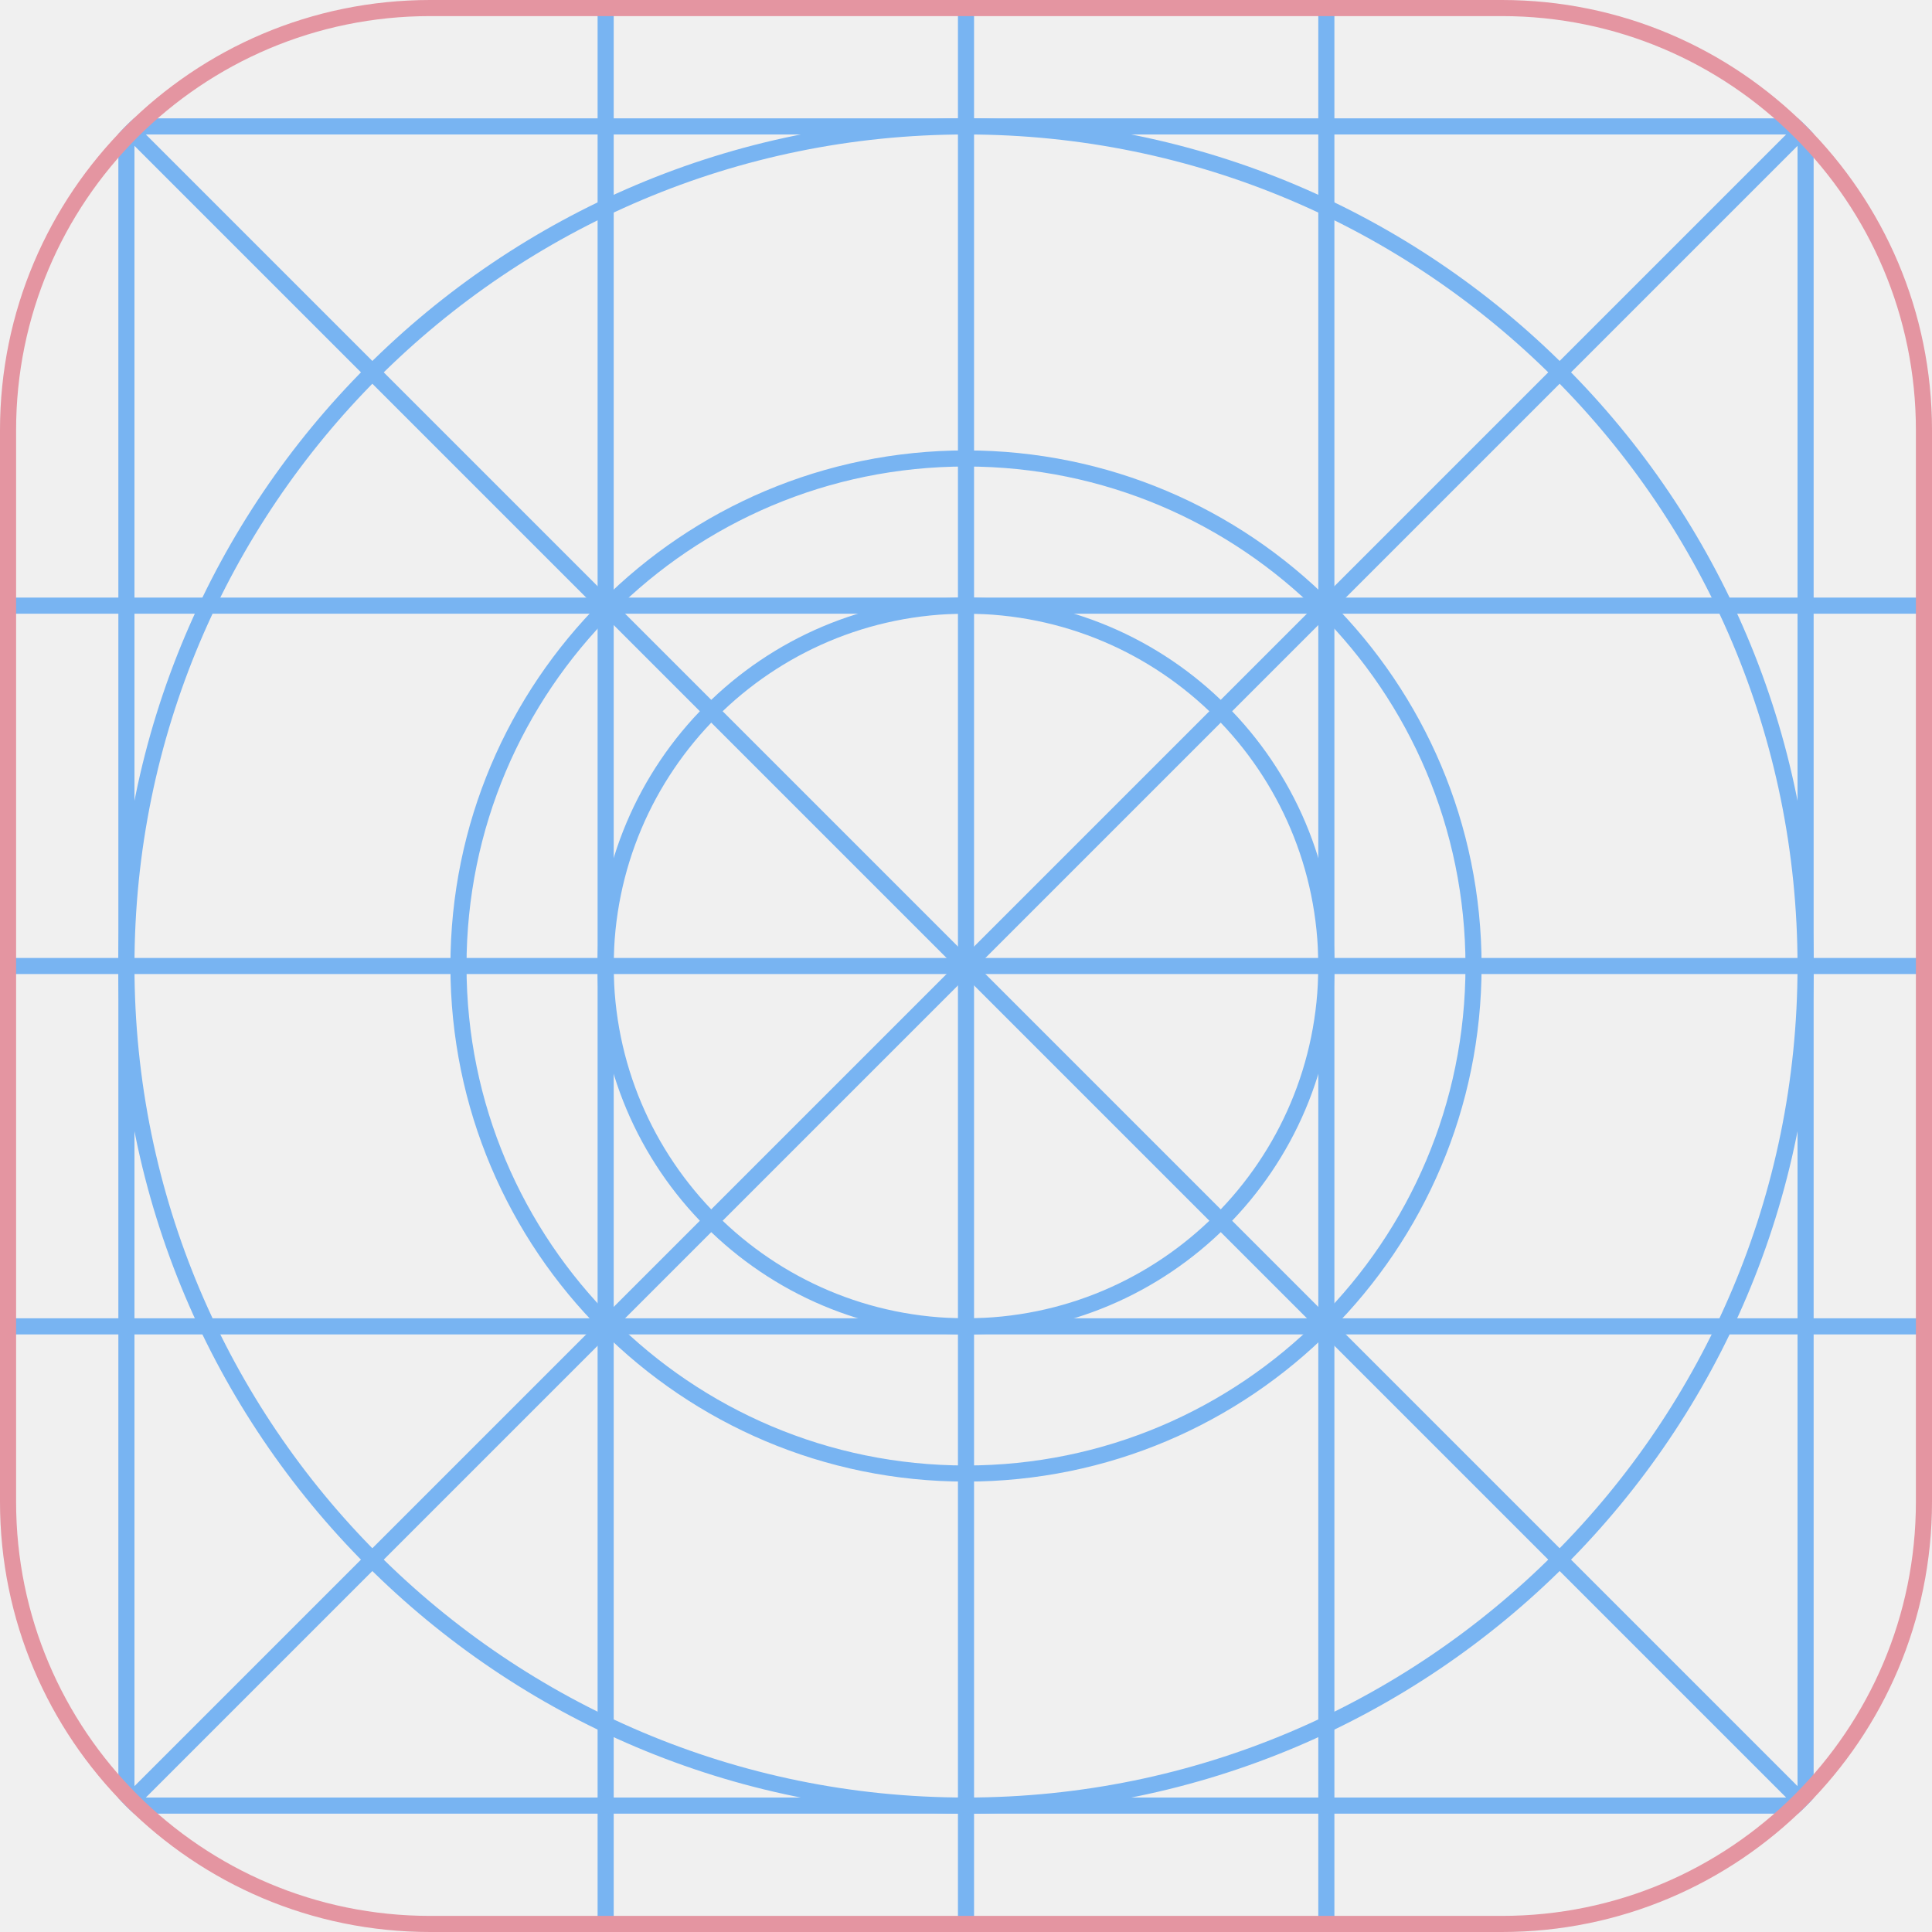
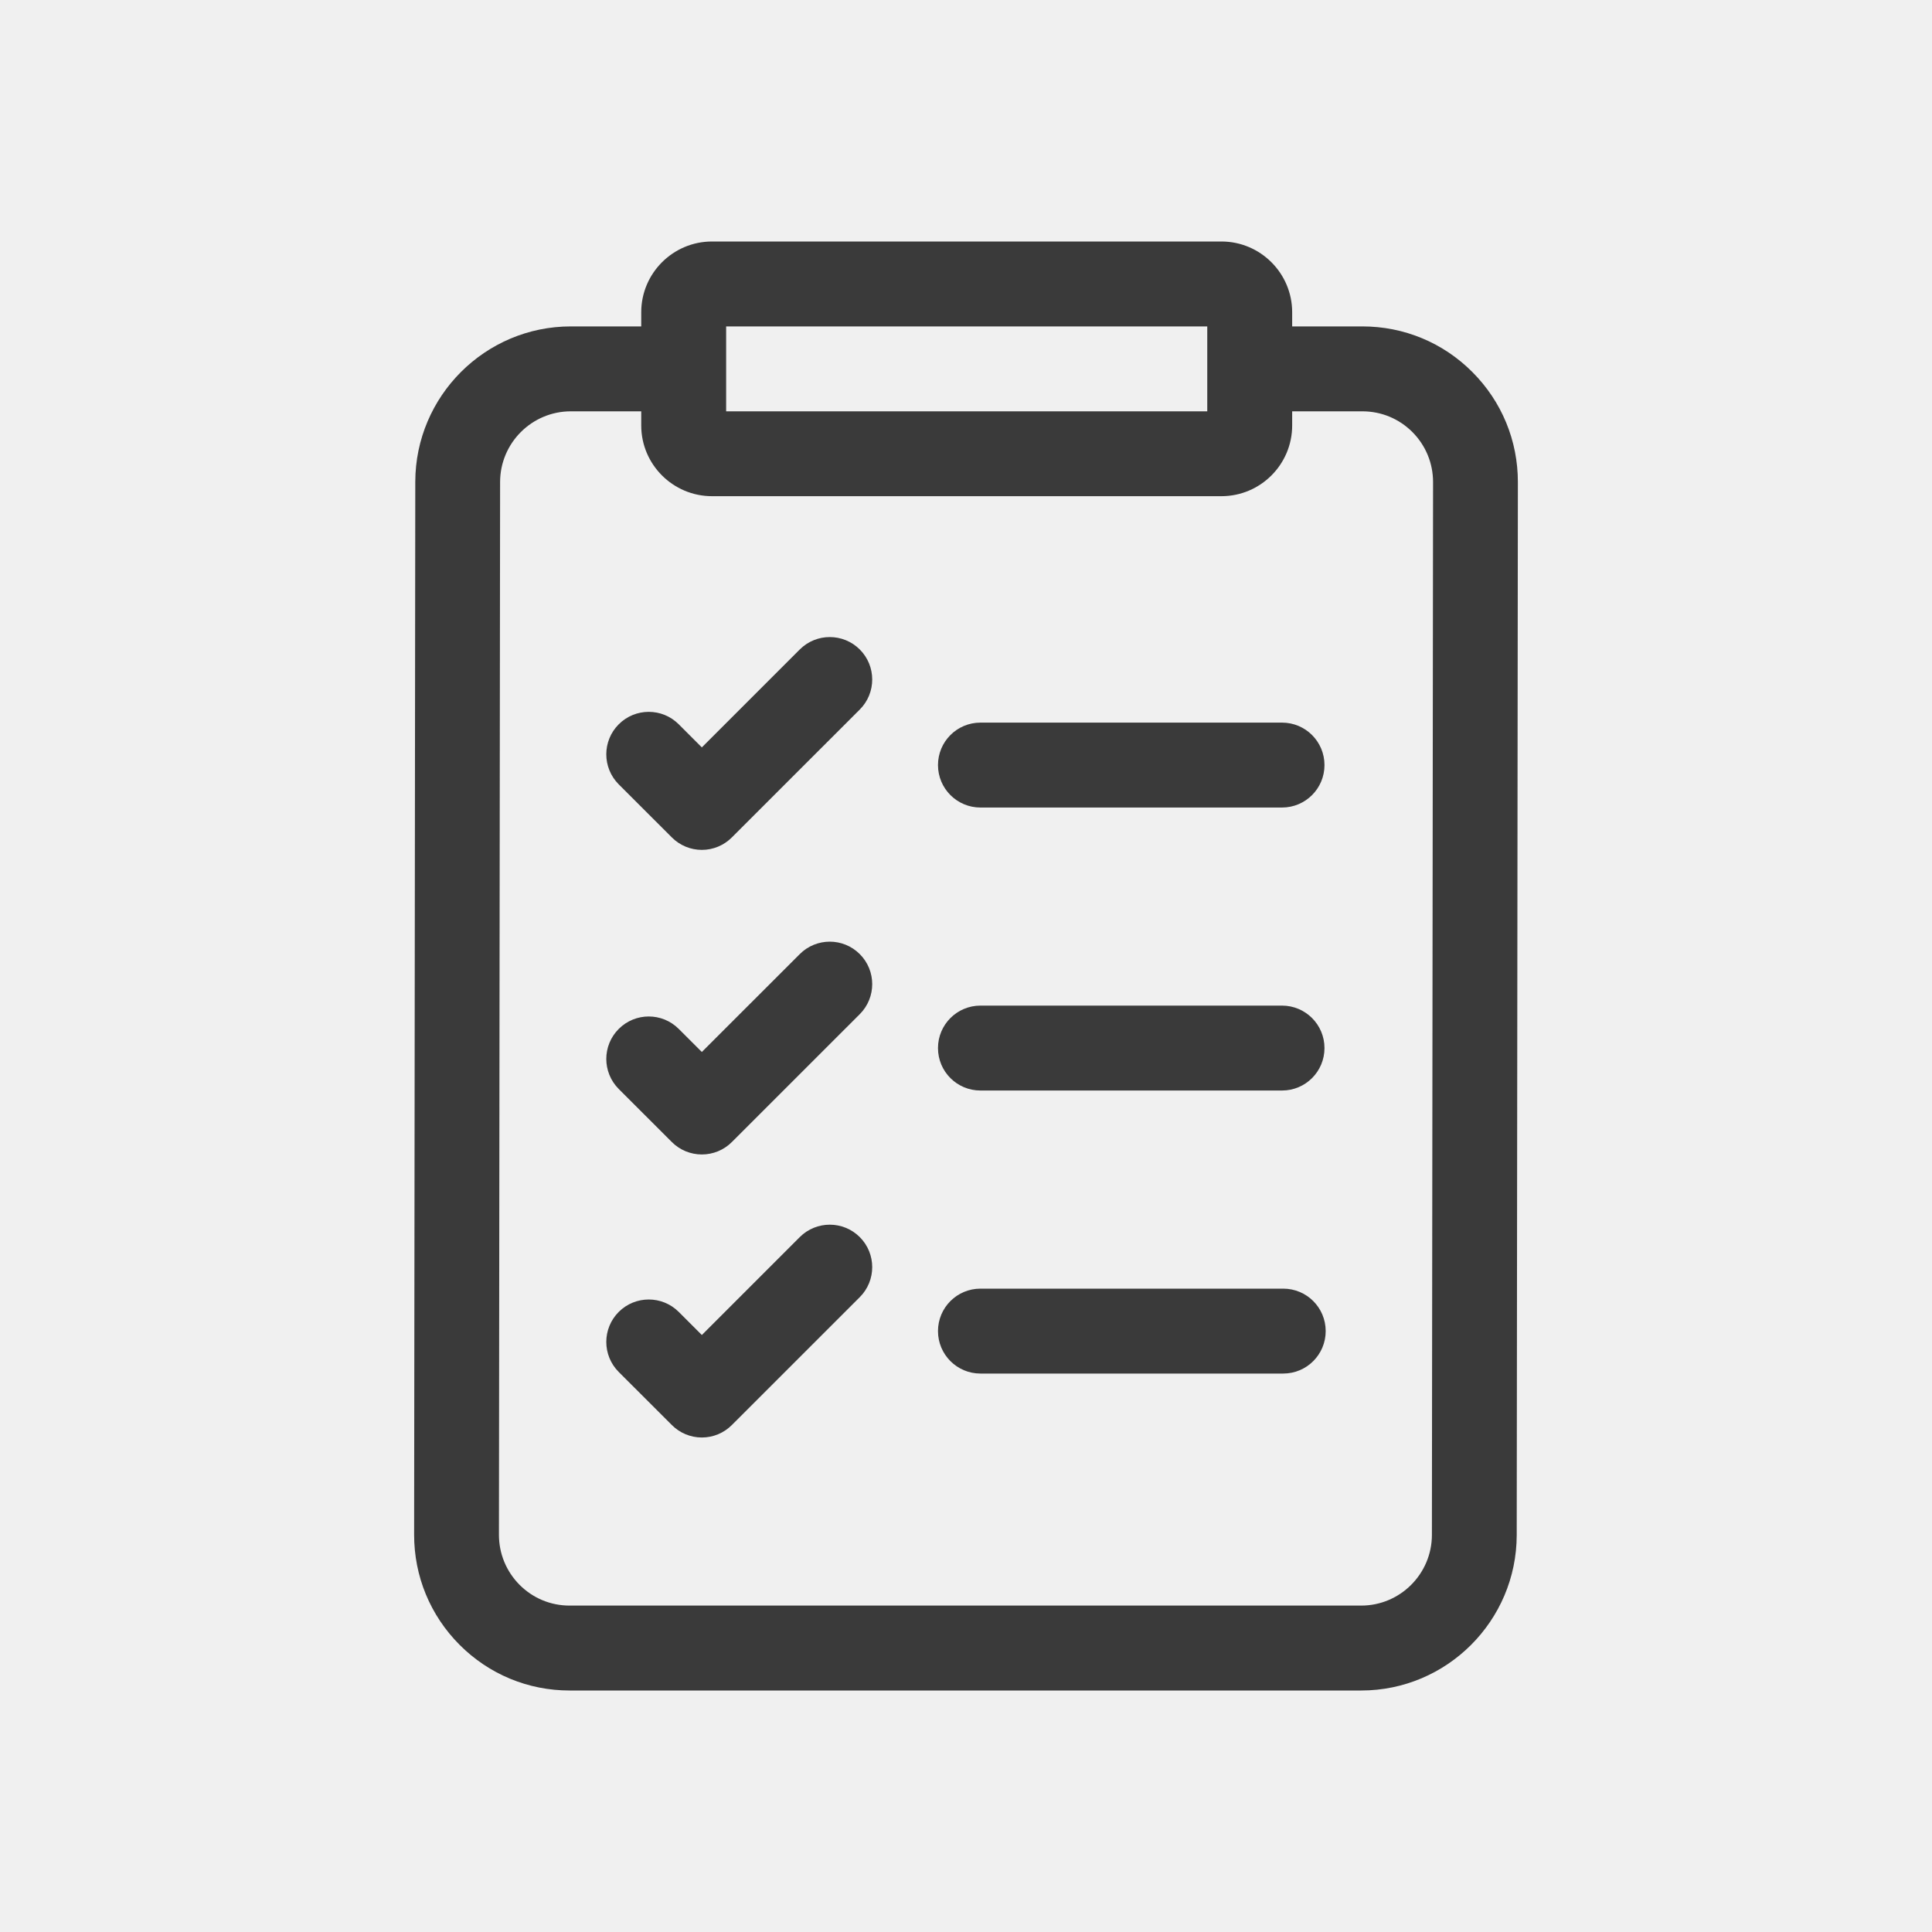
- <svg xmlns="http://www.w3.org/2000/svg" width="60" height="60" viewBox="0 0 60 60" fill="none">
-   <g opacity="0.5">
-     <g clip-path="url(#clip0_8_7686)">
-       <rect width="60" height="60" rx="13.359" fill="#EFEFEF" />
-       <path d="M0 41.191H60" stroke="#0077F3" stroke-width="0.5" />
-       <path d="M0 30H60" stroke="#0077F3" stroke-width="0.5" />
-       <path d="M0 18.809H60" stroke="#0077F3" stroke-width="0.5" />
-       <path d="M41.191 60V0" stroke="#0077F3" stroke-width="0.5" />
-       <path d="M30 60V0" stroke="#0077F3" stroke-width="0.5" />
-       <path d="M18.809 60V0" stroke="#0077F3" stroke-width="0.5" />
-       <path d="M60 60L0 0" stroke="#0077F3" stroke-width="0.5" />
-       <path d="M0 60L60 0" stroke="#0077F3" stroke-width="0.5" />
-       <rect x="3.926" y="3.926" width="52.148" height="52.148" stroke="#0077F3" stroke-width="0.5" />
-       <circle cx="30" cy="30" r="11.191" stroke="#0077F3" stroke-width="0.5" />
-       <circle cx="30" cy="30" r="15.762" stroke="#0077F3" stroke-width="0.5" />
-       <circle cx="30" cy="30" r="26.074" stroke="#0077F3" stroke-width="0.5" />
-     </g>
-     <rect x="0.25" y="0.25" width="59.5" height="59.5" rx="13.109" stroke="#D83A52" stroke-width="0.5" />
-   </g>
-   <defs>
-     <clipPath id="clip0_8_7686">
-       <rect width="60" height="60" rx="13.359" fill="white" />
-     </clipPath>
-   </defs>
+ <svg xmlns="http://www.w3.org/2000/svg" width="40" height="40" viewBox="0 0 40 40" fill="none">
+   <path d="M30.484 7.703C29.876 7.093 29.067 6.758 28.206 6.758H26.753V6.465C26.753 5.657 26.096 5 25.288 5H14.741C13.934 5 13.276 5.657 13.276 6.465V6.758H11.818C10.044 6.758 8.6 8.202 8.598 9.977L8.574 31.774C8.573 32.635 8.908 33.445 9.516 34.055C10.124 34.664 10.933 35 11.793 35H28.182C29.956 35 31.4 33.556 31.402 31.781L31.426 9.984C31.427 9.123 31.092 8.312 30.484 7.703ZM15.034 6.758H24.995V8.516H15.034V6.758ZM29.646 31.779C29.645 32.586 28.988 33.242 28.182 33.242H11.793C11.402 33.242 11.035 33.09 10.758 32.813C10.482 32.535 10.33 32.167 10.33 31.776L10.354 9.979C10.355 9.172 11.011 8.516 11.818 8.516H13.276V8.809C13.276 9.616 13.934 10.273 14.741 10.273H25.288C26.096 10.273 26.753 9.616 26.753 8.809V8.516H28.206C28.598 8.516 28.965 8.668 29.242 8.945C29.518 9.222 29.67 9.591 29.67 9.982L29.646 31.779Z" fill="#3A3A3A" />
+   <path d="M20.299 16.719H26.543C27.029 16.719 27.422 16.325 27.422 15.84C27.422 15.354 27.029 14.961 26.543 14.961H20.299C19.813 14.961 19.42 15.354 19.42 15.84C19.42 16.325 19.813 16.719 20.299 16.719Z" fill="#3A3A3A" />
+   <path d="M20.299 22.578H26.543C27.029 22.578 27.422 22.185 27.422 21.699C27.422 21.214 27.029 20.82 26.543 20.82H20.299C19.813 20.82 19.42 21.214 19.42 21.699C19.42 22.185 19.813 22.578 20.299 22.578Z" fill="#3A3A3A" />
+   <path d="M26.568 26.68H20.299C19.813 26.68 19.42 27.073 19.42 27.559C19.42 28.044 19.813 28.438 20.299 28.438H26.568C27.054 28.438 27.447 28.044 27.447 27.559C27.447 27.073 27.054 26.68 26.568 26.68Z" fill="#3A3A3A" />
+   <path d="M16.558 13.447L14.531 15.474L14.053 14.996C13.71 14.652 13.153 14.652 12.81 14.996C12.467 15.339 12.467 15.895 12.81 16.239L13.91 17.338C14.074 17.503 14.298 17.596 14.531 17.596C14.764 17.596 14.988 17.503 15.152 17.338L17.801 14.69C18.144 14.347 18.144 13.79 17.801 13.447C17.458 13.104 16.901 13.104 16.558 13.447Z" fill="#3A3A3A" />
+   <path d="M16.558 19.754L14.531 21.78L14.053 21.303C13.71 20.959 13.153 20.959 12.81 21.303C12.467 21.646 12.467 22.202 12.81 22.546L13.91 23.645C14.074 23.81 14.298 23.902 14.531 23.902C14.764 23.902 14.988 23.81 15.152 23.645L17.801 20.997C18.144 20.653 18.144 20.097 17.801 19.754C17.458 19.41 16.901 19.41 16.558 19.754Z" fill="#3A3A3A" />
+   <path d="M16.558 25.613L14.531 27.64L14.053 27.162C13.71 26.819 13.153 26.819 12.81 27.162C12.467 27.505 12.467 28.062 12.81 28.405L13.91 29.504C14.074 29.669 14.298 29.762 14.531 29.762C14.764 29.762 14.988 29.669 15.152 29.504L17.801 26.856C18.144 26.513 18.144 25.956 17.801 25.613C17.458 25.27 16.901 25.27 16.558 25.613Z" fill="#3A3A3A" />
</svg>
